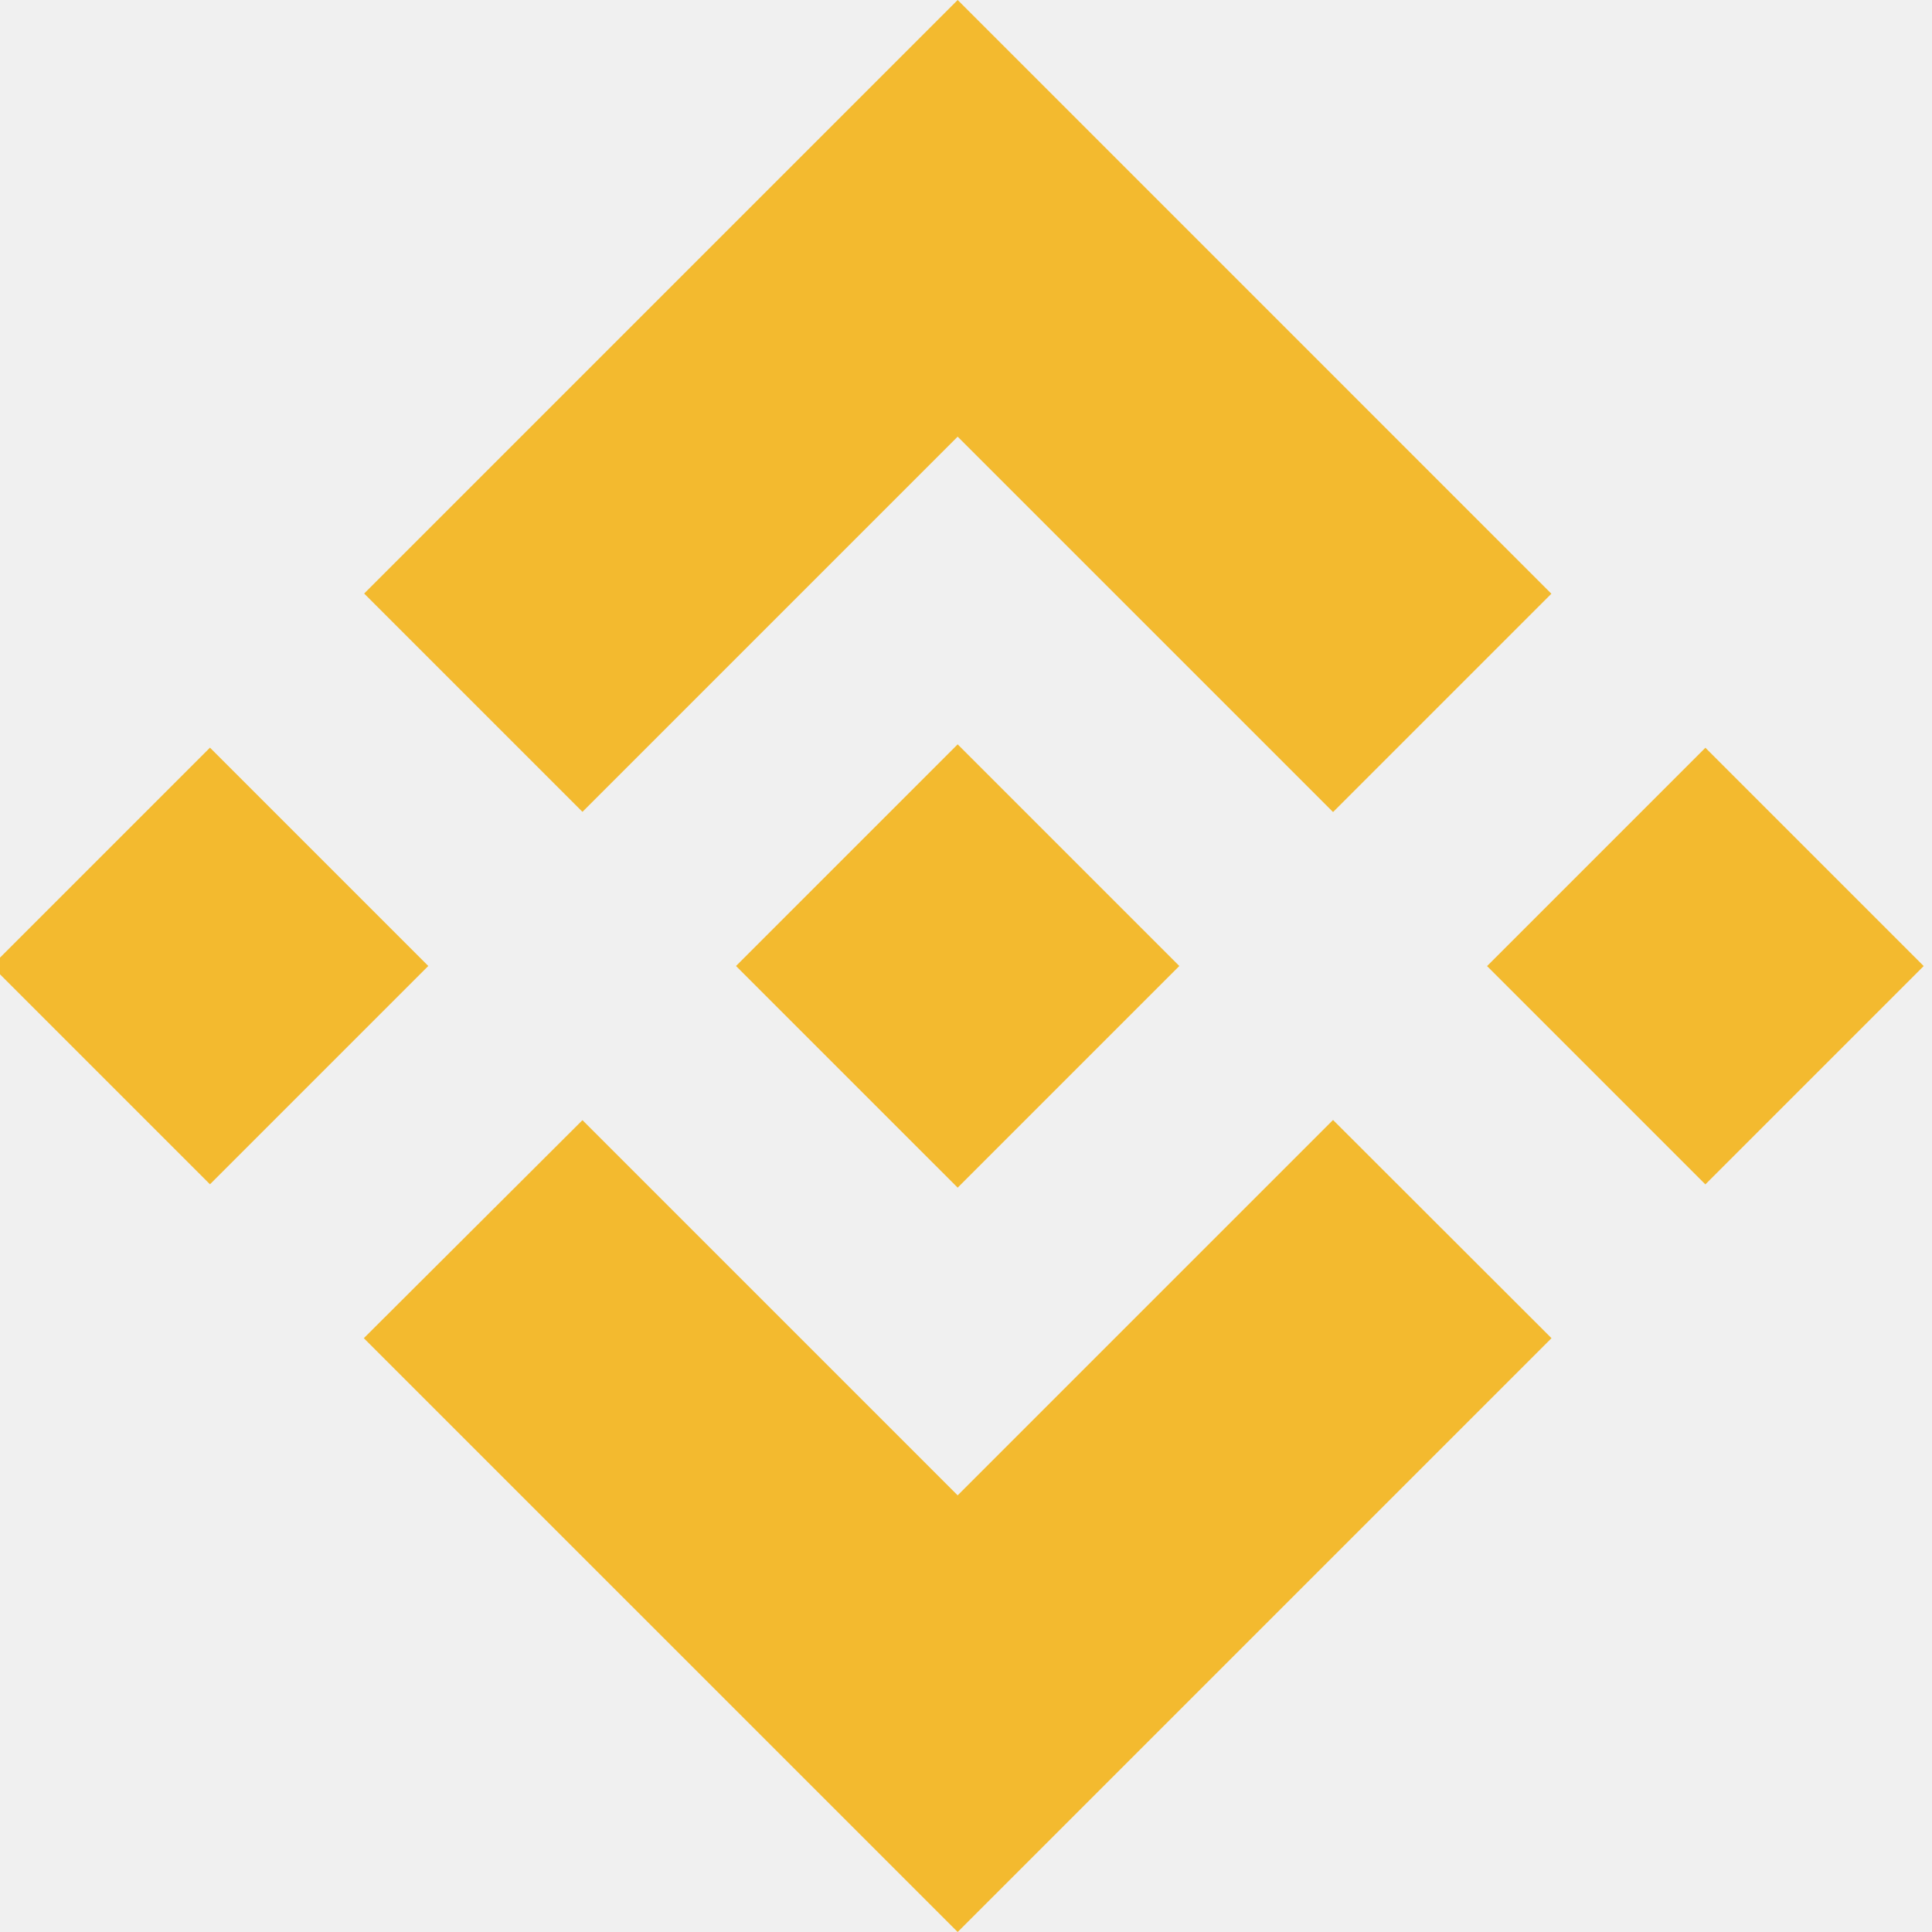
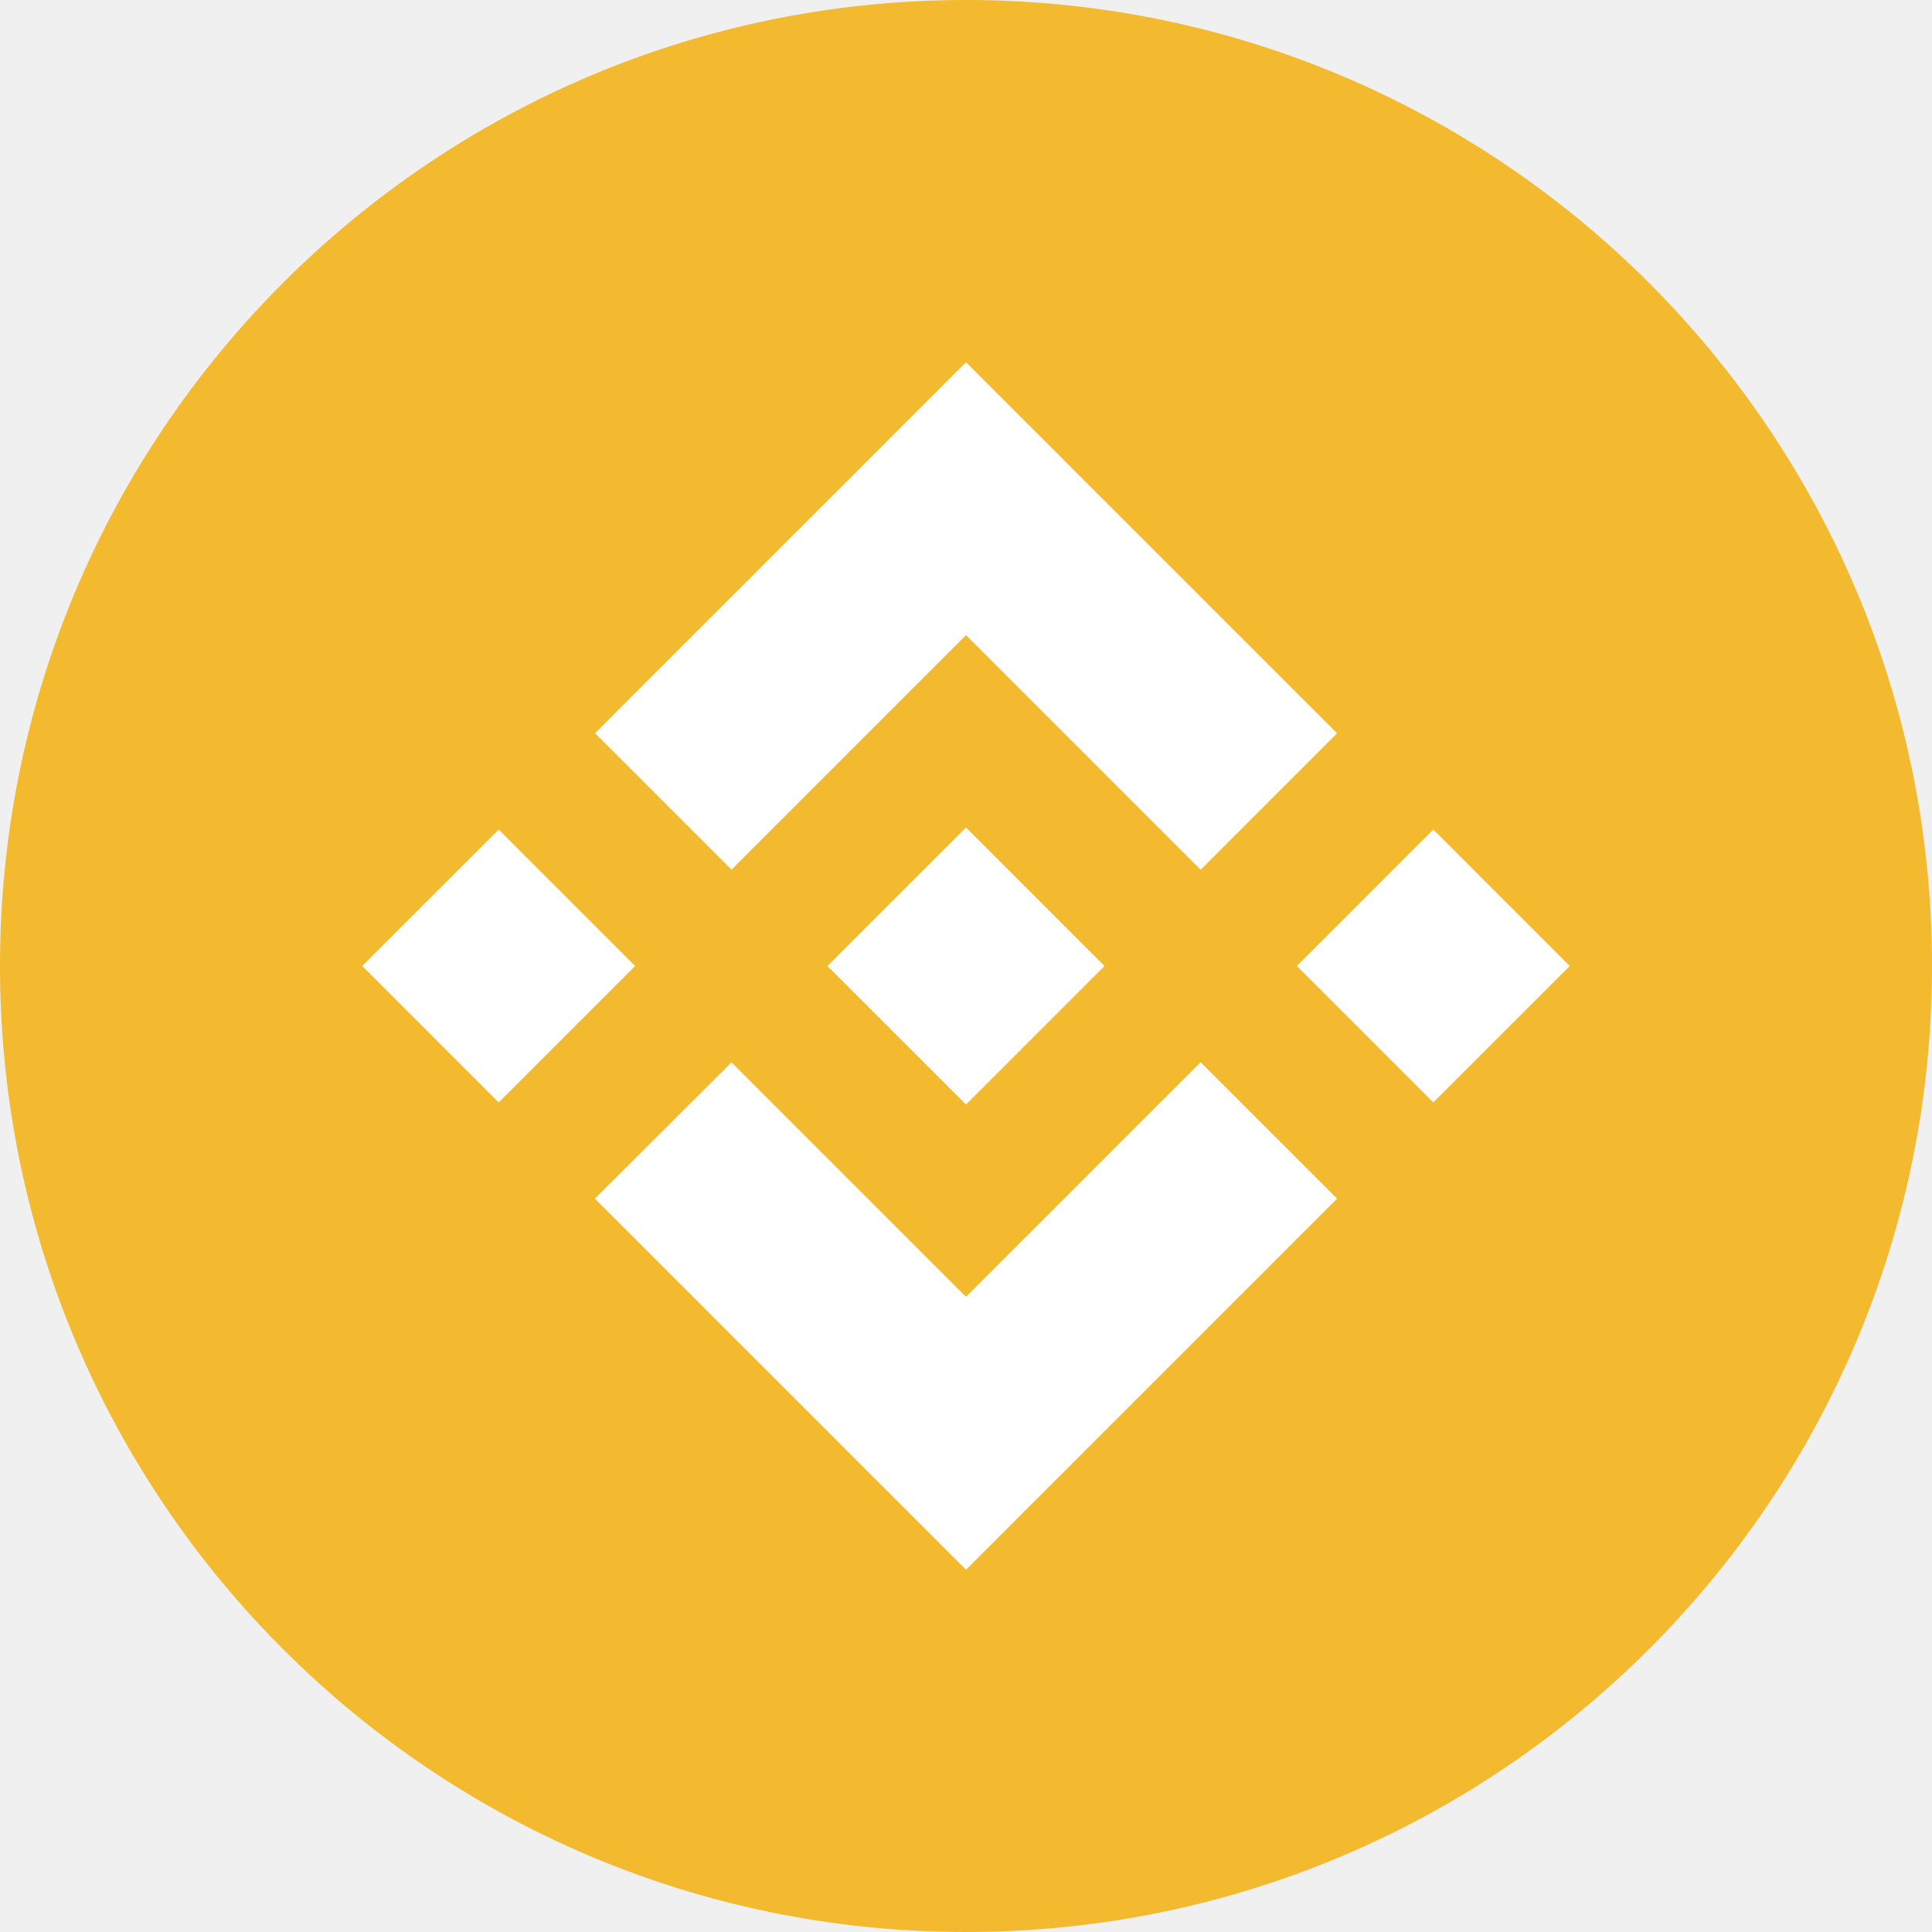
- <svg xmlns="http://www.w3.org/2000/svg" version="1.1" id="Your_design" x="0px" y="0px" viewBox="0 0 126.611 126.611" enable-background="new 0 0 126.611 126.611" xml:space="preserve">
-   <polygon fill="#F3BA2F" points="38.171,53.203 62.759,28.616 87.36,53.216 101.667,38.909 62.759,0 23.864,38.896 " />
-   <rect x="3.644" y="53.188" transform="matrix(0.7071 0.7071 -0.7071 0.7071 48.7933 8.8106)" fill="#F3BA2F" width="20.233" height="20.234" />
-   <polygon fill="#F3BA2F" points="38.171,73.408 62.759,97.995 87.359,73.396 101.674,87.695 101.667,87.703 62.759,126.611   23.863,87.716 23.843,87.696 " />
-   <rect x="101.64" y="53.189" transform="matrix(-0.7071 0.7071 -0.7071 -0.7071 235.5457 29.0503)" fill="#F3BA2F" width="20.234" height="20.233" />
-   <polygon fill="#F3BA2F" points="77.271,63.298 77.277,63.298 62.759,48.78 52.03,59.509 52.029,59.509 50.797,60.742 48.254,63.285   48.254,63.285 48.234,63.305 48.254,63.326 62.759,77.831 77.277,63.313 77.284,63.305 " />
+ <svg xmlns="http://www.w3.org/2000/svg" viewBox="0 0 32 32">
+   <g fill="none">
+     <circle cx="16" cy="16" r="16" fill="#F3BA2F" />
+     <path fill="#FFF" d="M12.116 14.404L16 10.52l3.886 3.886 2.26-2.26L16 6l-6.144 6.144 2.26 2.26zM6 16l2.26-2.26L10.52 16l-2.26 2.26L6 16zm6.116 1.596L16 21.48l3.886-3.886 2.26 2.259L16 26l-6.144-6.144-.003-.003 2.263-2.257zM21.48 16l2.26-2.26L26 16l-2.26 2.26L21.48 16zm-3.188-.002h.002V16L16 18.294l-2.291-2.29-.004-.004.004-.003.401-.402.195-.195L16 13.706l2.293 2.293z" />
+   </g>
</svg>
